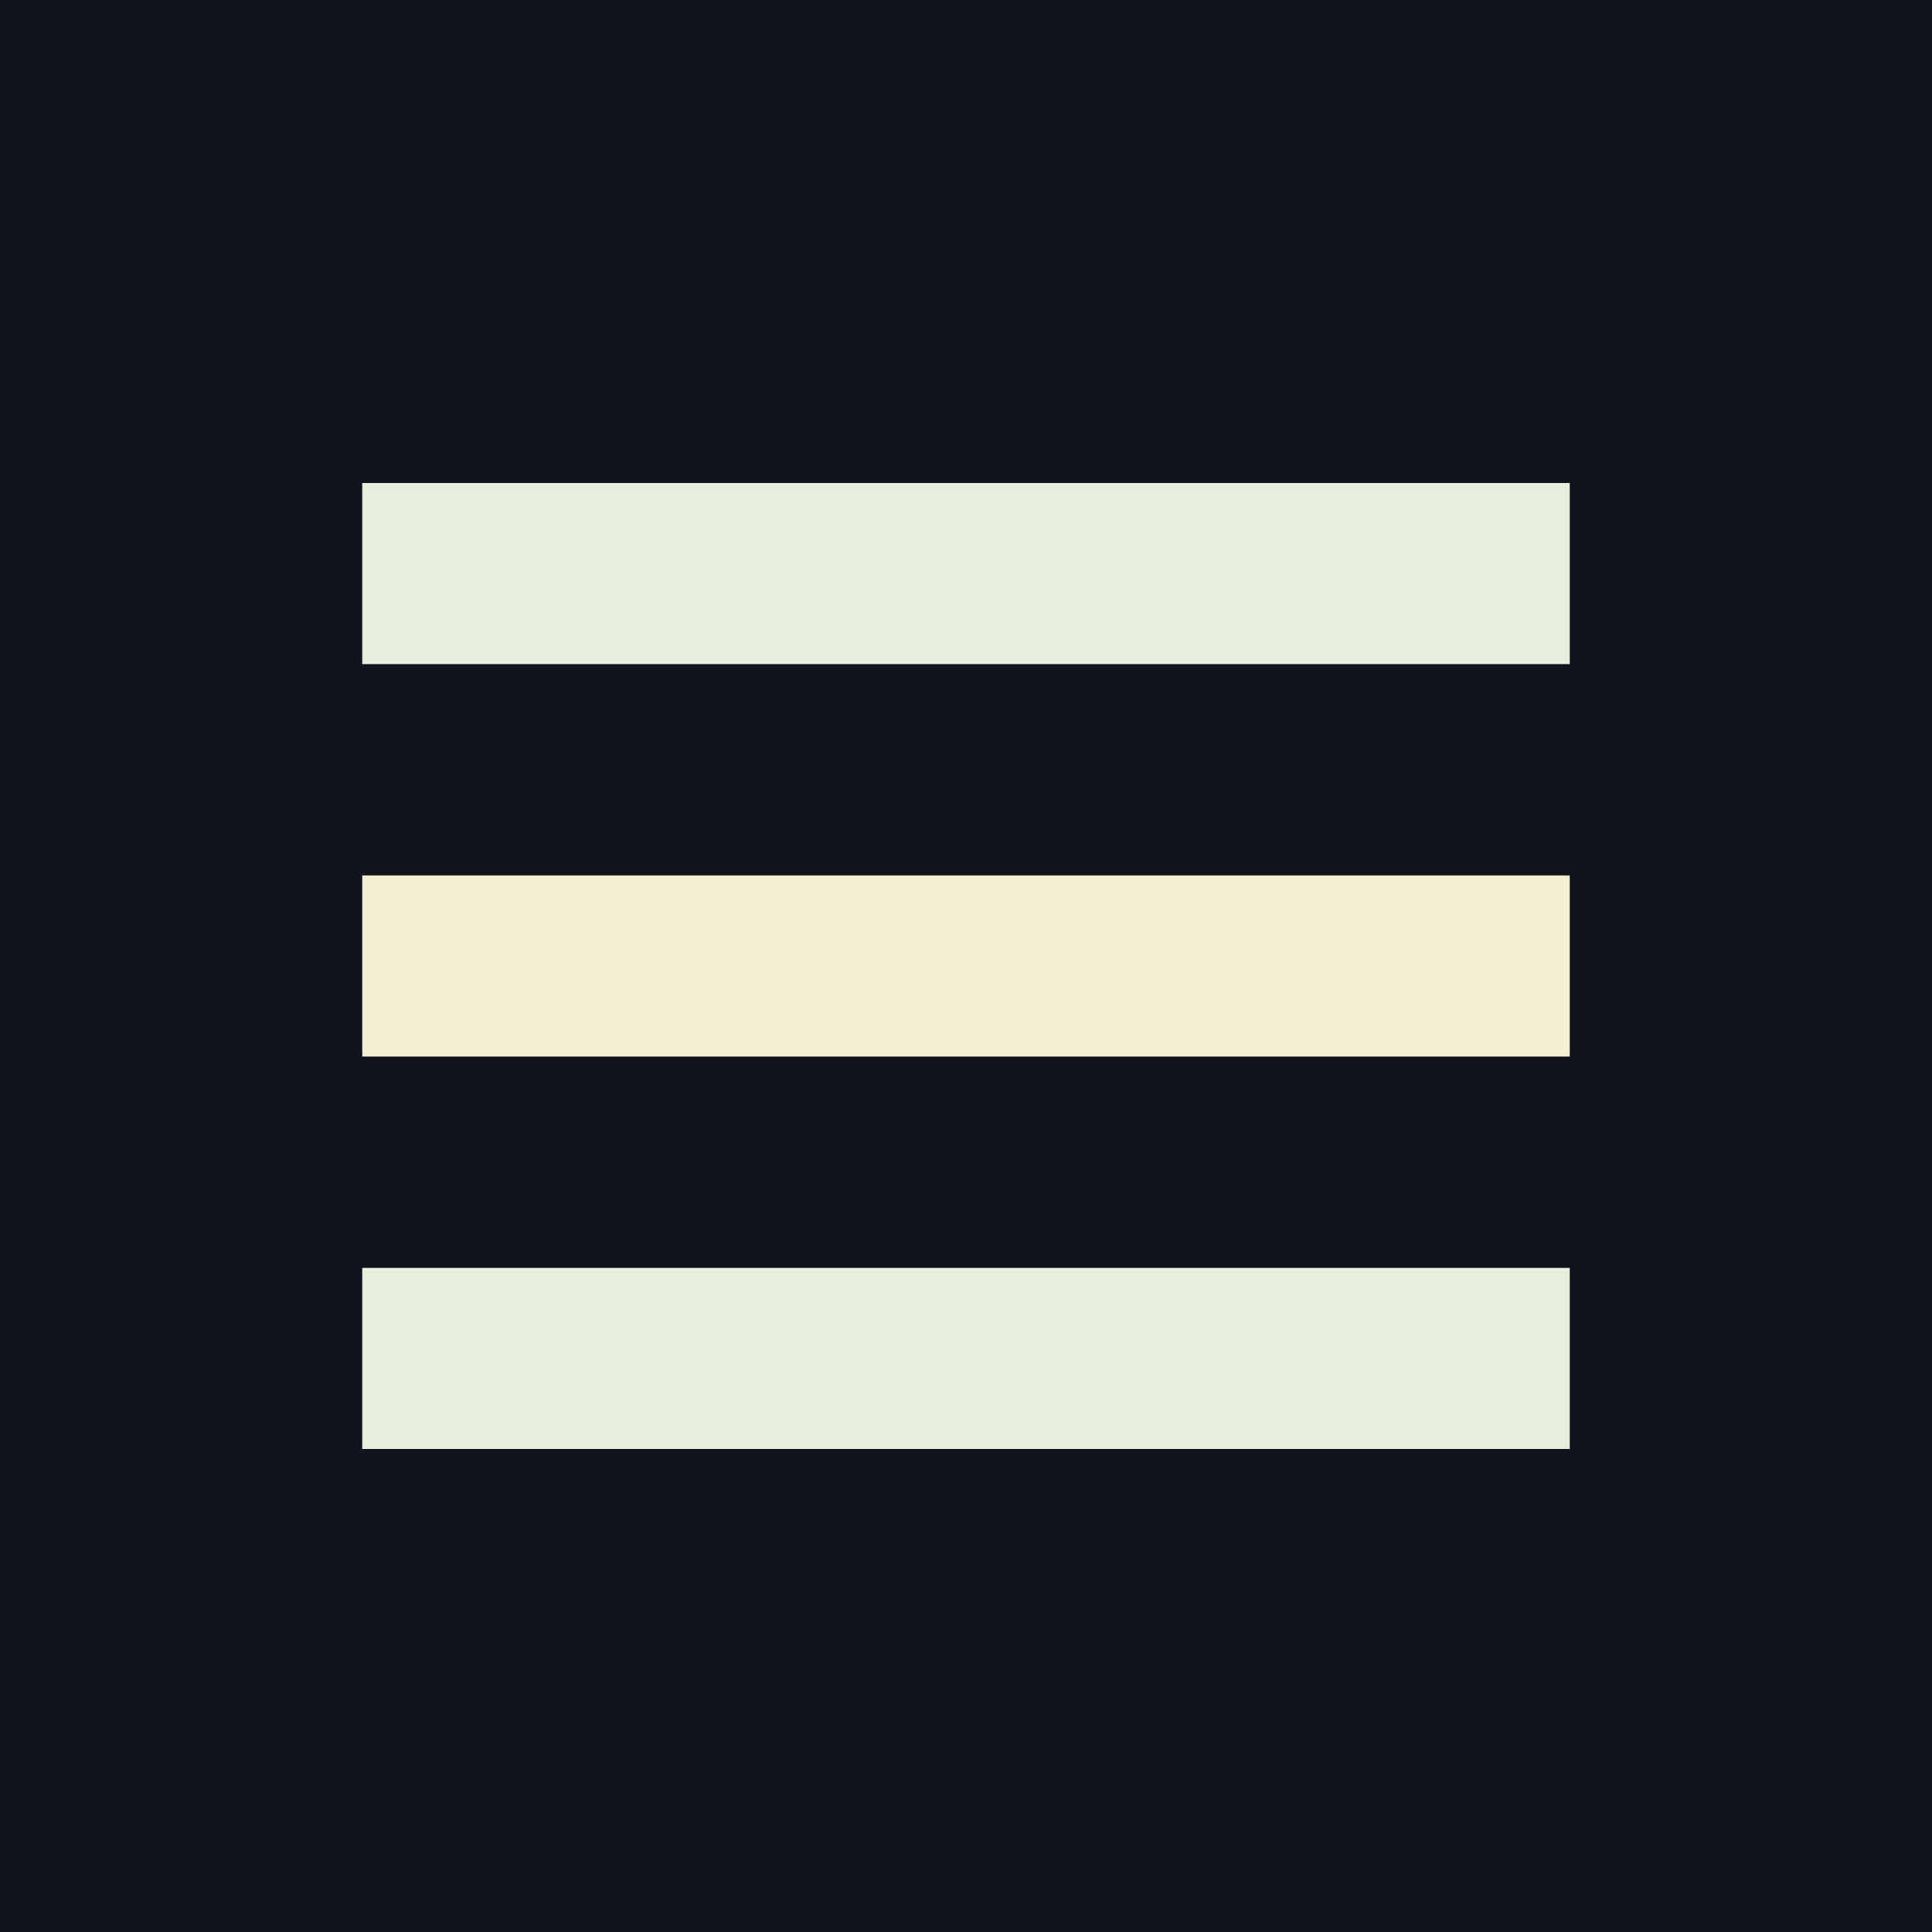
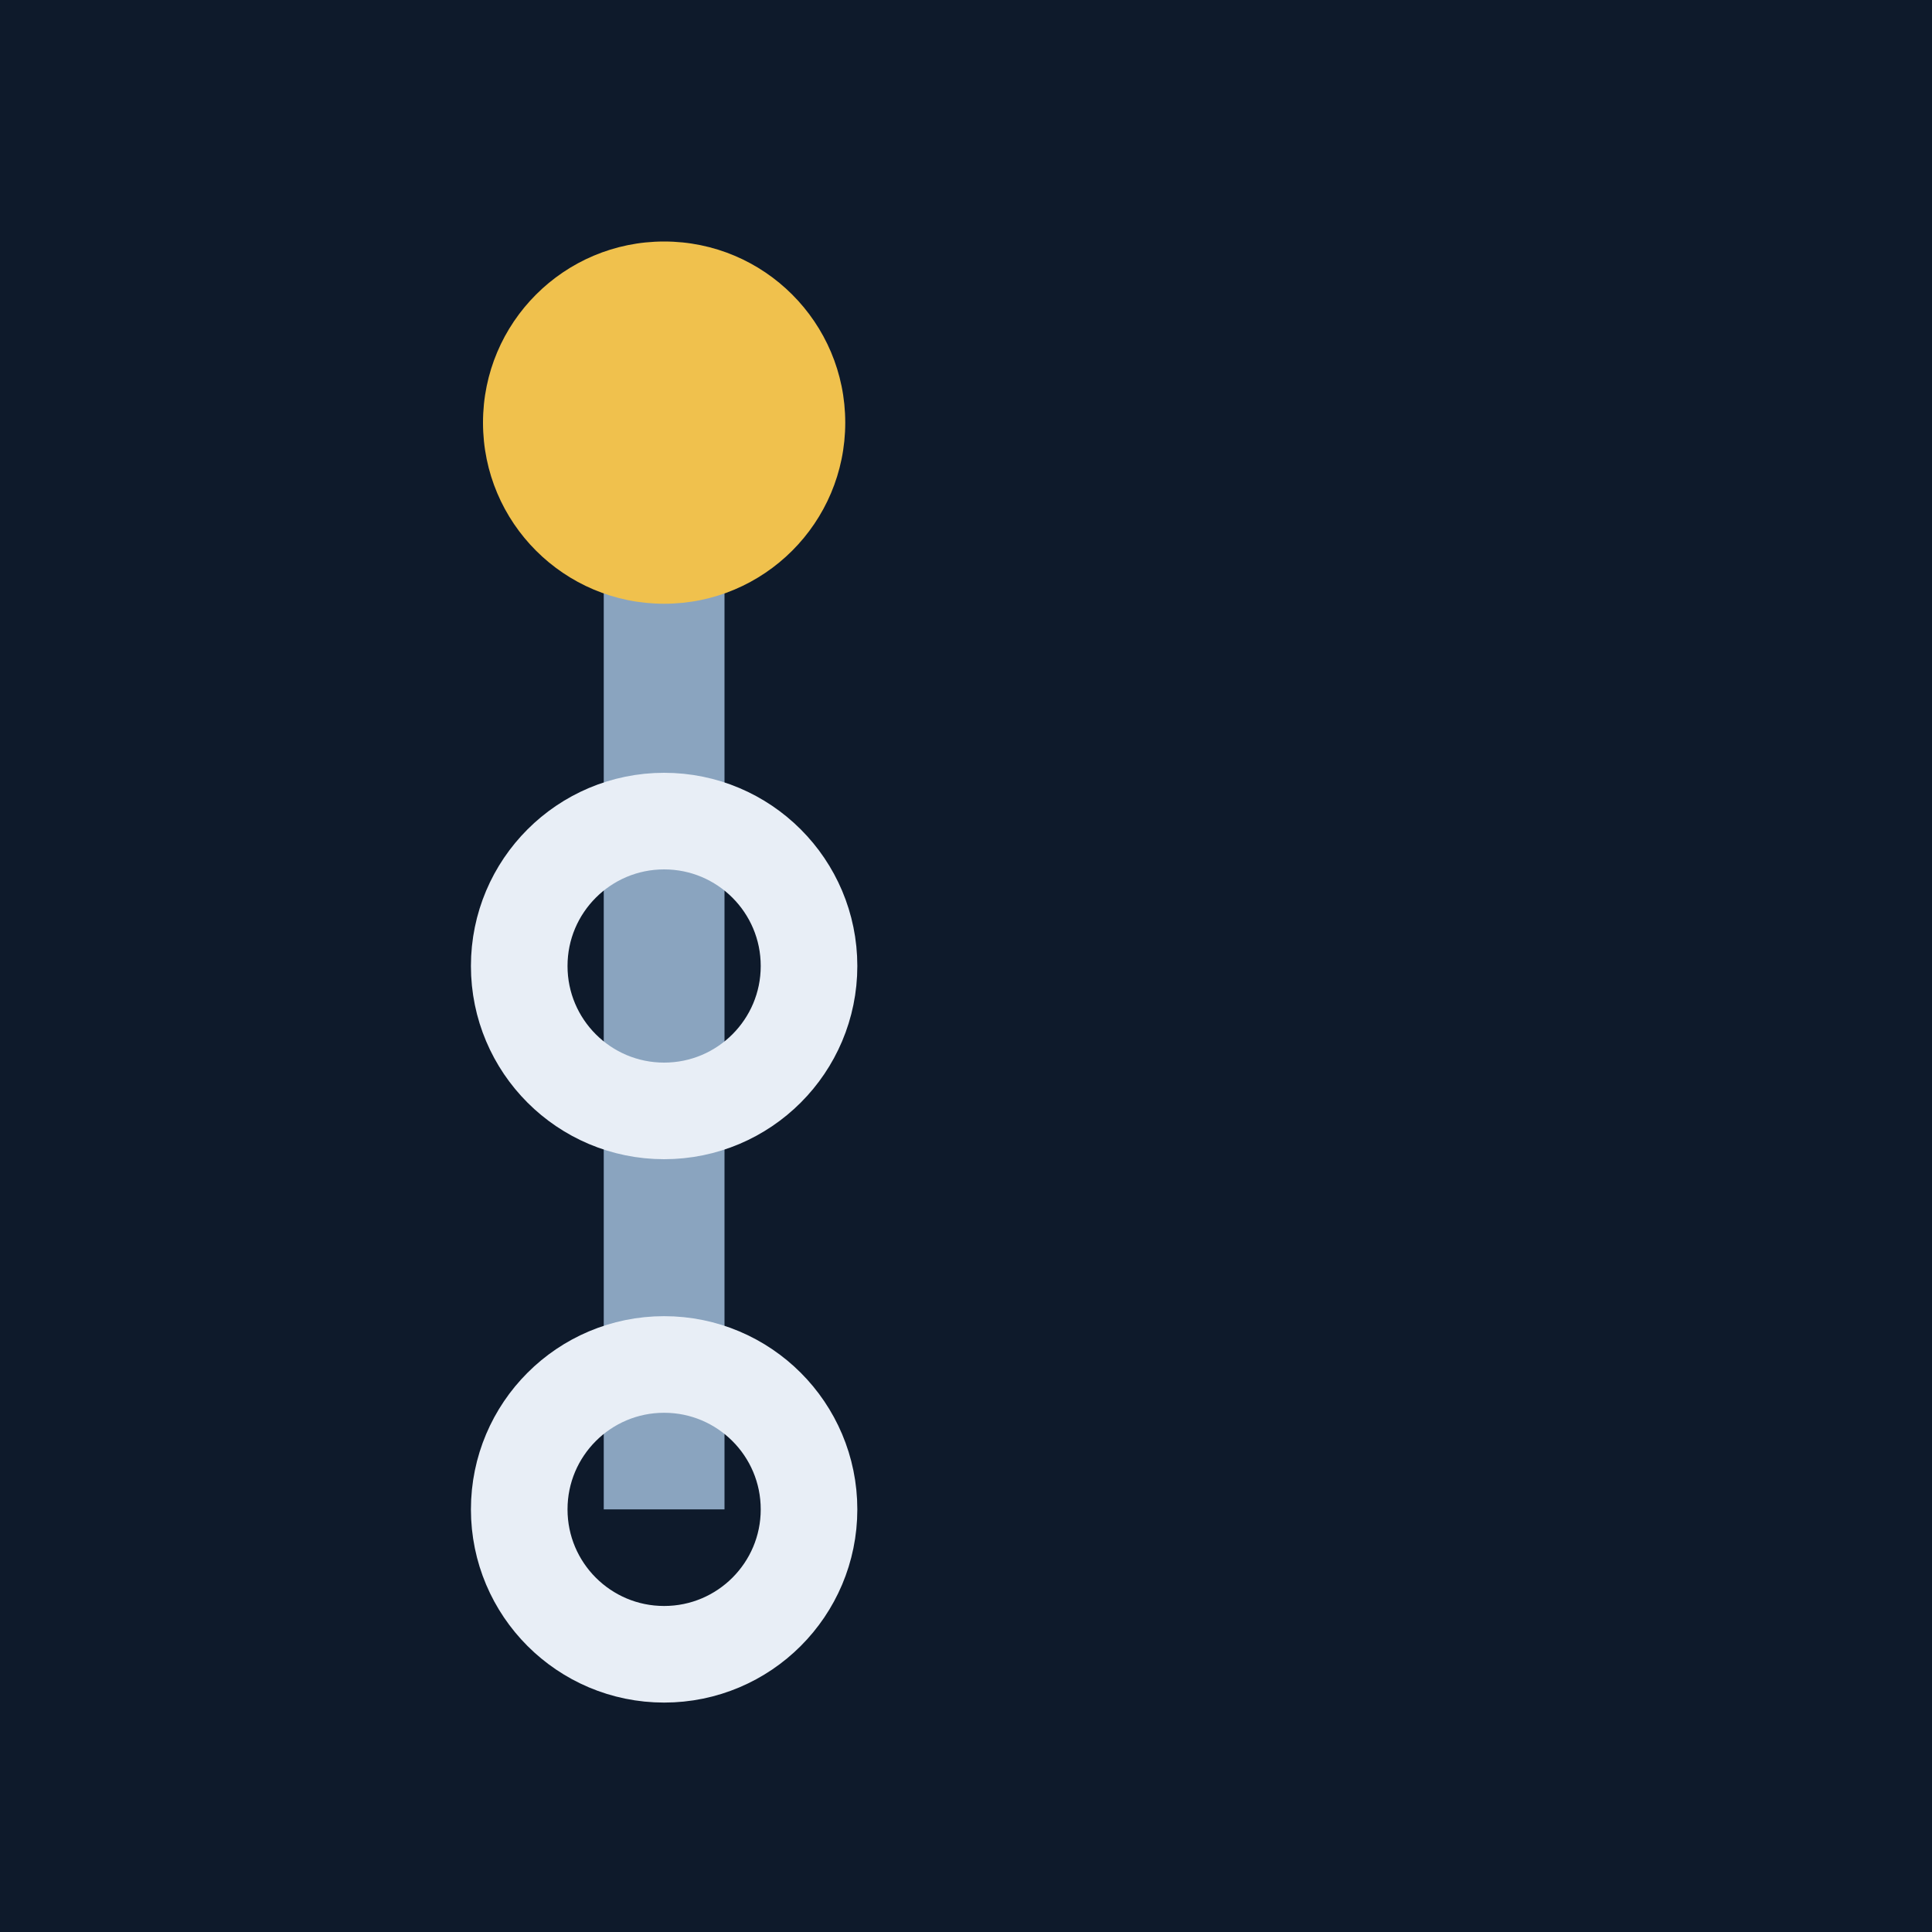
<svg xmlns="http://www.w3.org/2000/svg" viewBox="0 0 32 32">
-   <rect width="32" height="32" fill="#10141c" />
-   <rect x="6" y="8" width="20" height="3" fill="#e6eedd" />
-   <rect x="6" y="14.5" width="20" height="3" fill="#f3efd0" />
-   <rect x="6" y="21" width="20" height="3" fill="#e6eedd" />
+   <rect width="32" height="32" fill="#0e1a2b" />
+   <line x1="11" y1="7" x2="11" y2="25" stroke="#8aa4bf" stroke-width="2" />
+   <circle cx="11" cy="7" r="3" fill="#f0c14d" />
+   <circle cx="11" cy="16" r="2.4" fill="none" stroke="#e8eef6" stroke-width="1.6" />
+   <circle cx="11" cy="25" r="2.4" fill="none" stroke="#e8eef6" stroke-width="1.6" />
</svg>
